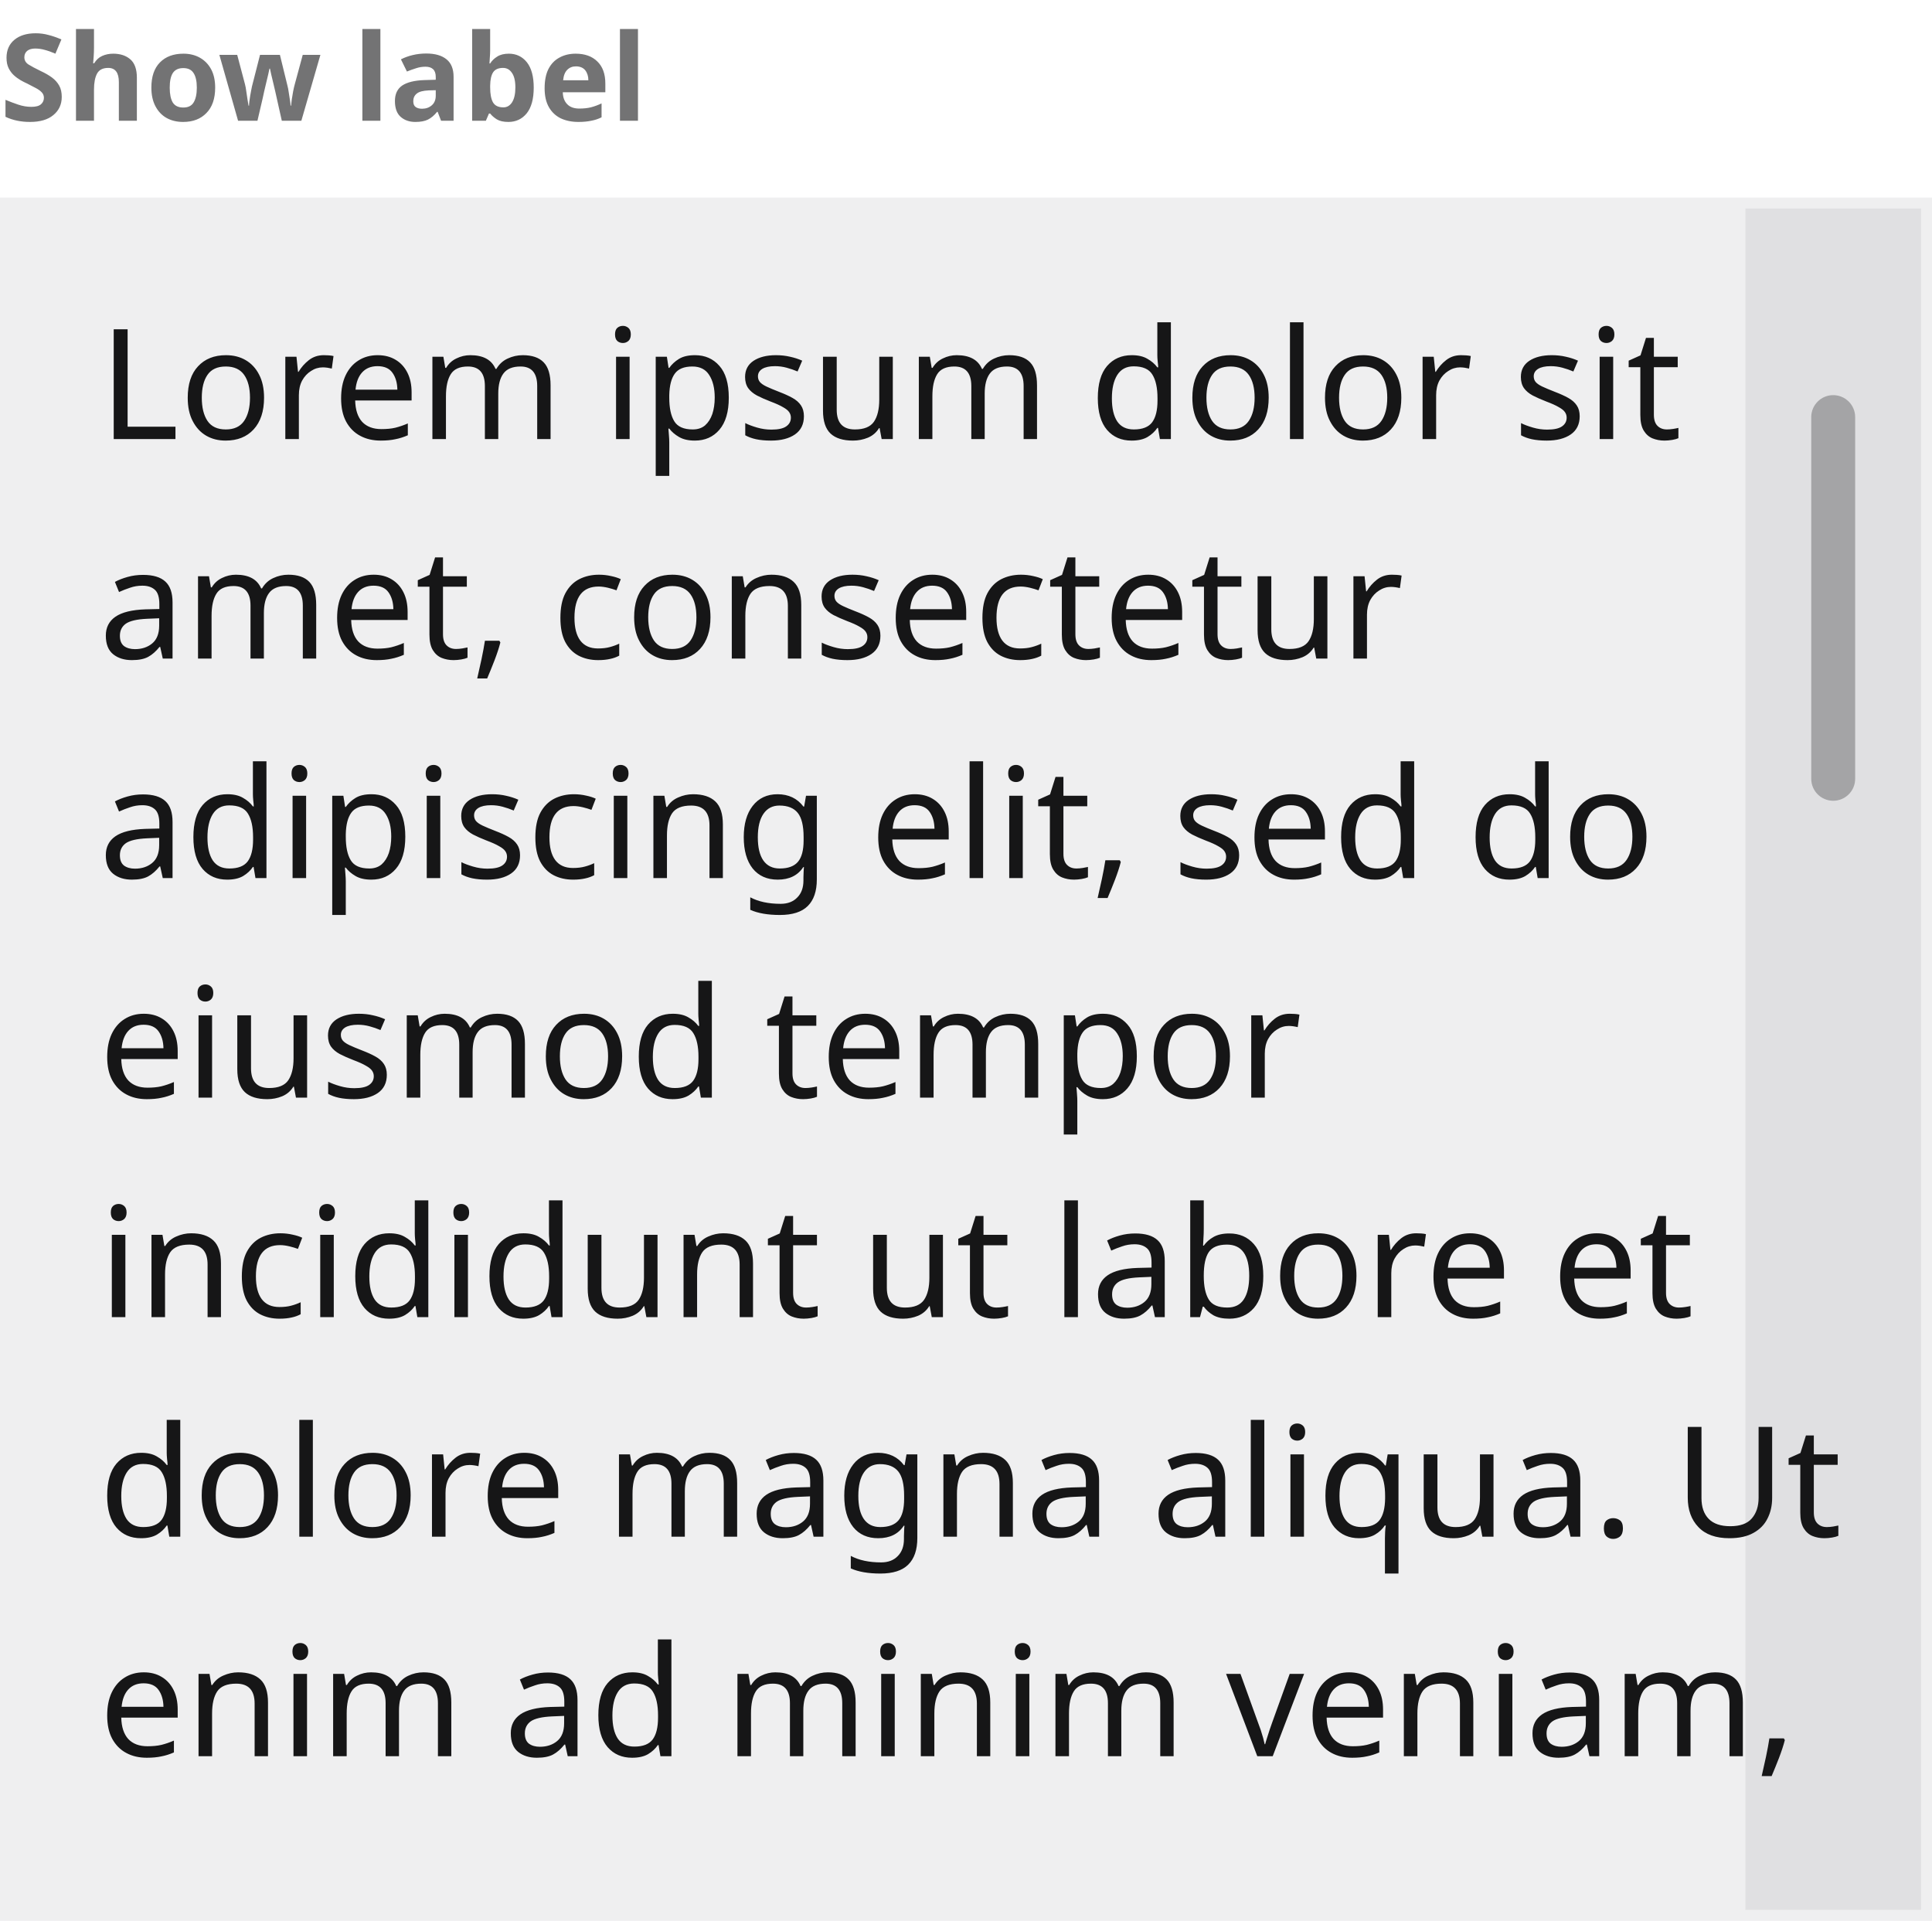
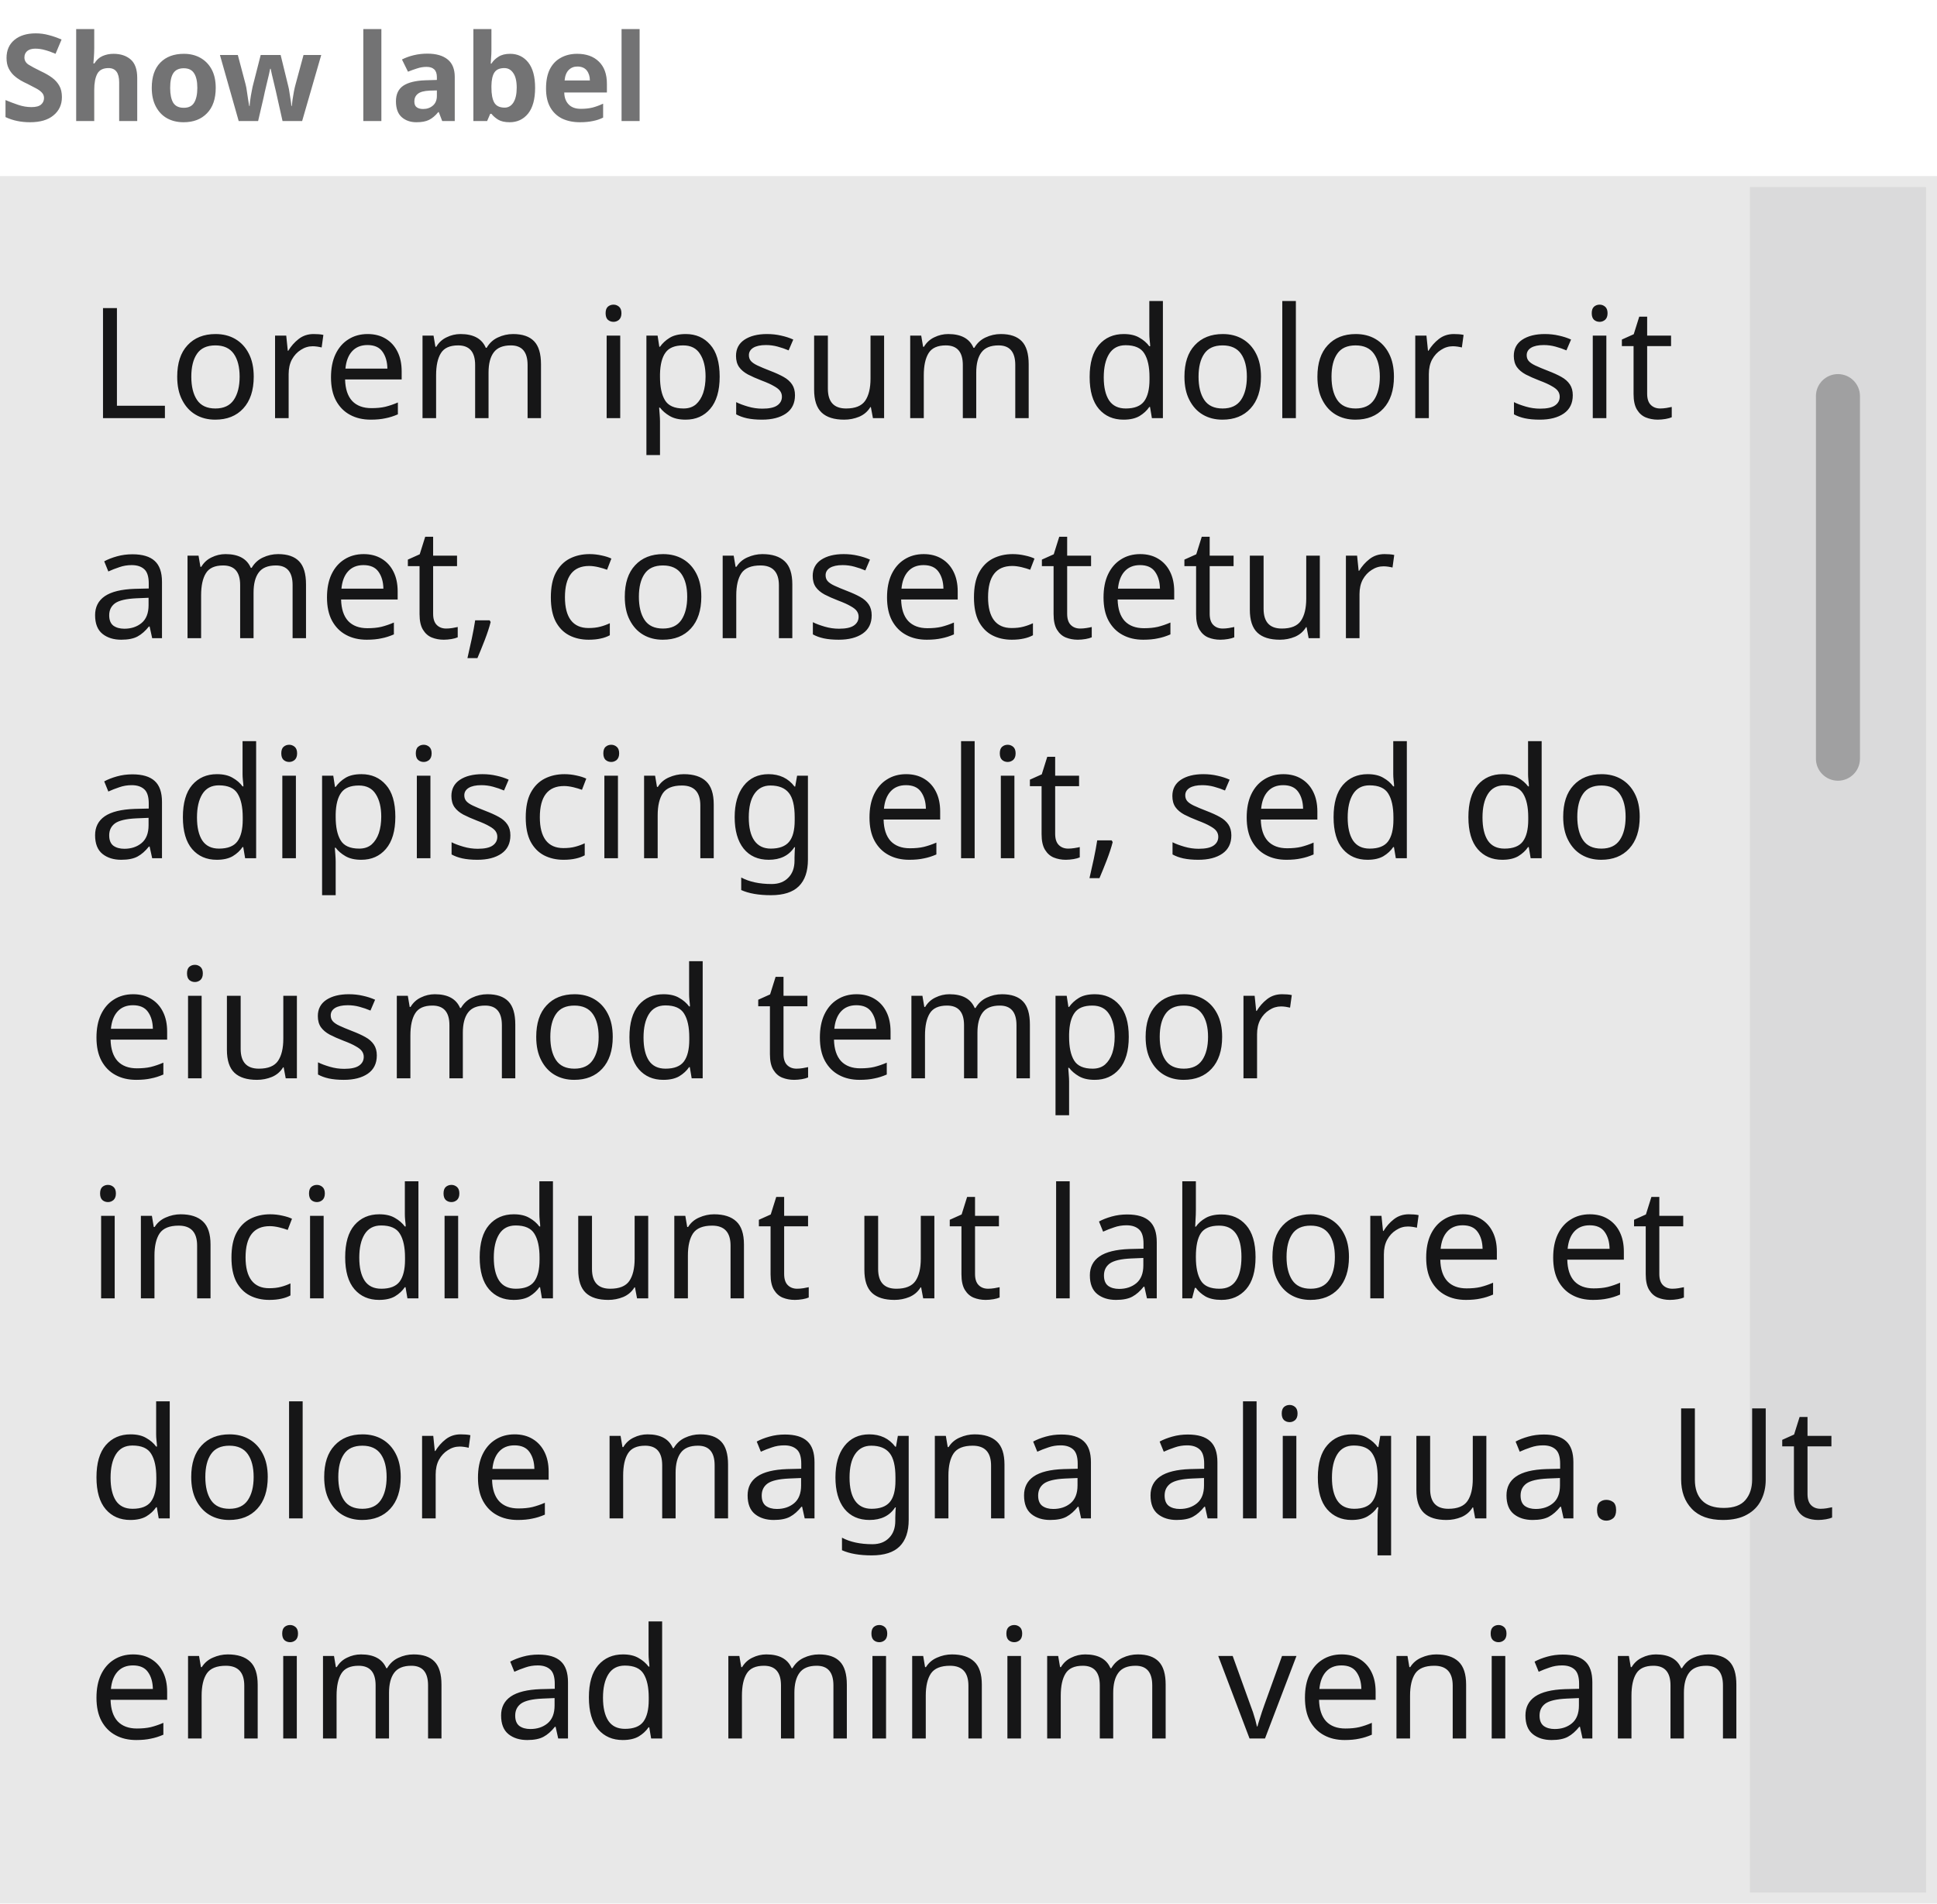
- <svg xmlns="http://www.w3.org/2000/svg" id="Inputs_TextContainer_Editable_Block" width="176" height="175" viewBox="0 0 176 175">
+ <svg xmlns="http://www.w3.org/2000/svg" id="Inputs_TextContainer_Editable_Block" width="176" height="173" viewBox="0 0 176 173">
  <defs>
    <clipPath id="clip-path">
      <rect y="1" width="176" height="14" fill="none" />
    </clipPath>
  </defs>
-   <g id="Background_Group" data-name="Background Group" transform="translate(0 18)">
-     <rect id="Line" width="176" height="157" fill="#161617" opacity="0.07" />
-     <g id="Rollover" fill="none" stroke="#00b888" stroke-width="1" opacity="0">
-       <rect width="176" height="157" stroke="none" />
-       <rect x="0.5" y="0.5" width="175" height="156" fill="none" />
+   <g id="Background_Group" data-name="Background Group" transform="translate(0 16)">
+     <rect id="Line" width="176" height="157" fill="#161617" opacity="0.1" />
+     <g id="Rollover" fill="none" stroke="#009b65" stroke-width="1" opacity="0">
+       <rect width="1" height="157" stroke="none" />
+       <rect x="0.5" y="0.5" height="156" fill="none" />
    </g>
  </g>
-   <text id="Lorem_ipsum_dolor_sit_amet_consectetur_adipiscing_elit_sed_do_eiusmod_tempor_incididunt_ut_labore_et_dolore_magna_aliqua._Ut_enim_ad_minim_veniam_quis_nostrud_exercitation_ullamco_laboris_nisi_ut_aliquip_ex_ea_commodo_consequat._Duis_aute_irure_dolor_in" data-name="Lorem ipsum dolor sit amet, consectetur adipiscing elit, sed do eiusmod tempor incididunt ut labore et dolore magna aliqua. Ut enim ad minim veniam, quis nostrud exercitation ullamco laboris nisi ut aliquip ex ea commodo consequat. Duis aute irure dolor in" transform="translate(9 26)" fill="#161617" font-size="14" font-family="SourceSansPro-Regular, Source Sans Pro">
+   <text id="Lorem_ipsum_dolor_sit_amet_consectetur_adipiscing_elit_sed_do_eiusmod_tempor_incididunt_ut_labore_et_dolore_magna_aliqua._Ut_enim_ad_minim_veniam" data-name="Lorem ipsum dolor sit amet, consectetur adipiscing elit, sed do eiusmod tempor incididunt ut labore et dolore magna aliqua. Ut enim ad minim veniam" transform="translate(8 24)" fill="#161617" font-size="14" font-family="SourceSansPro-Regular, Source Sans Pro">
    <tspan x="0" y="14">Lorem ipsum dolor sit </tspan>
    <tspan x="0" y="34">amet, consectetur </tspan>
    <tspan x="0" y="54">adipiscing elit, sed do </tspan>
    <tspan x="0" y="74">eiusmod tempor </tspan>
    <tspan x="0" y="94">incididunt ut labore et </tspan>
    <tspan x="0" y="114">dolore magna aliqua. Ut </tspan>
-     <tspan x="0" y="134">enim ad minim veniam, </tspan>
+     <tspan x="0" y="134">enim ad minim veniam</tspan>
  </text>
-   <rect id="Text_Focus" data-name="Text Focus" width="1" height="18" transform="translate(46 27)" opacity="0" />
-   <g id="Navigation_Scrollbar_16" transform="translate(159 19)">
+   <rect id="Text_Focus" data-name="Text Focus" width="1" height="18" transform="translate(46 25)" opacity="0" />
+   <g id="Navigation_Scrollbar_16" transform="translate(159 17)">
    <rect id="White_Background" data-name="White Background" width="16" height="155" fill="#161617" opacity="0.07" />
    <rect id="Drag_Handle" data-name="Drag Handle" width="4" height="36.954" rx="2" transform="translate(6 17)" fill="#161617" opacity="0.3" />
  </g>
  <g id="Label_L" data-name="Label L" transform="translate(0 -1)" clip-path="url(#clip-path)" style="isolation: isolate">
    <text id="Show_label" data-name="Show label" transform="translate(0 12)" fill="#161617" font-size="11" font-family="SourceSansPro-Semibold, Source Sans Pro" font-weight="600" opacity="0.6">
      <tspan x="0" y="0">Show label</tspan>
    </text>
  </g>
</svg>
